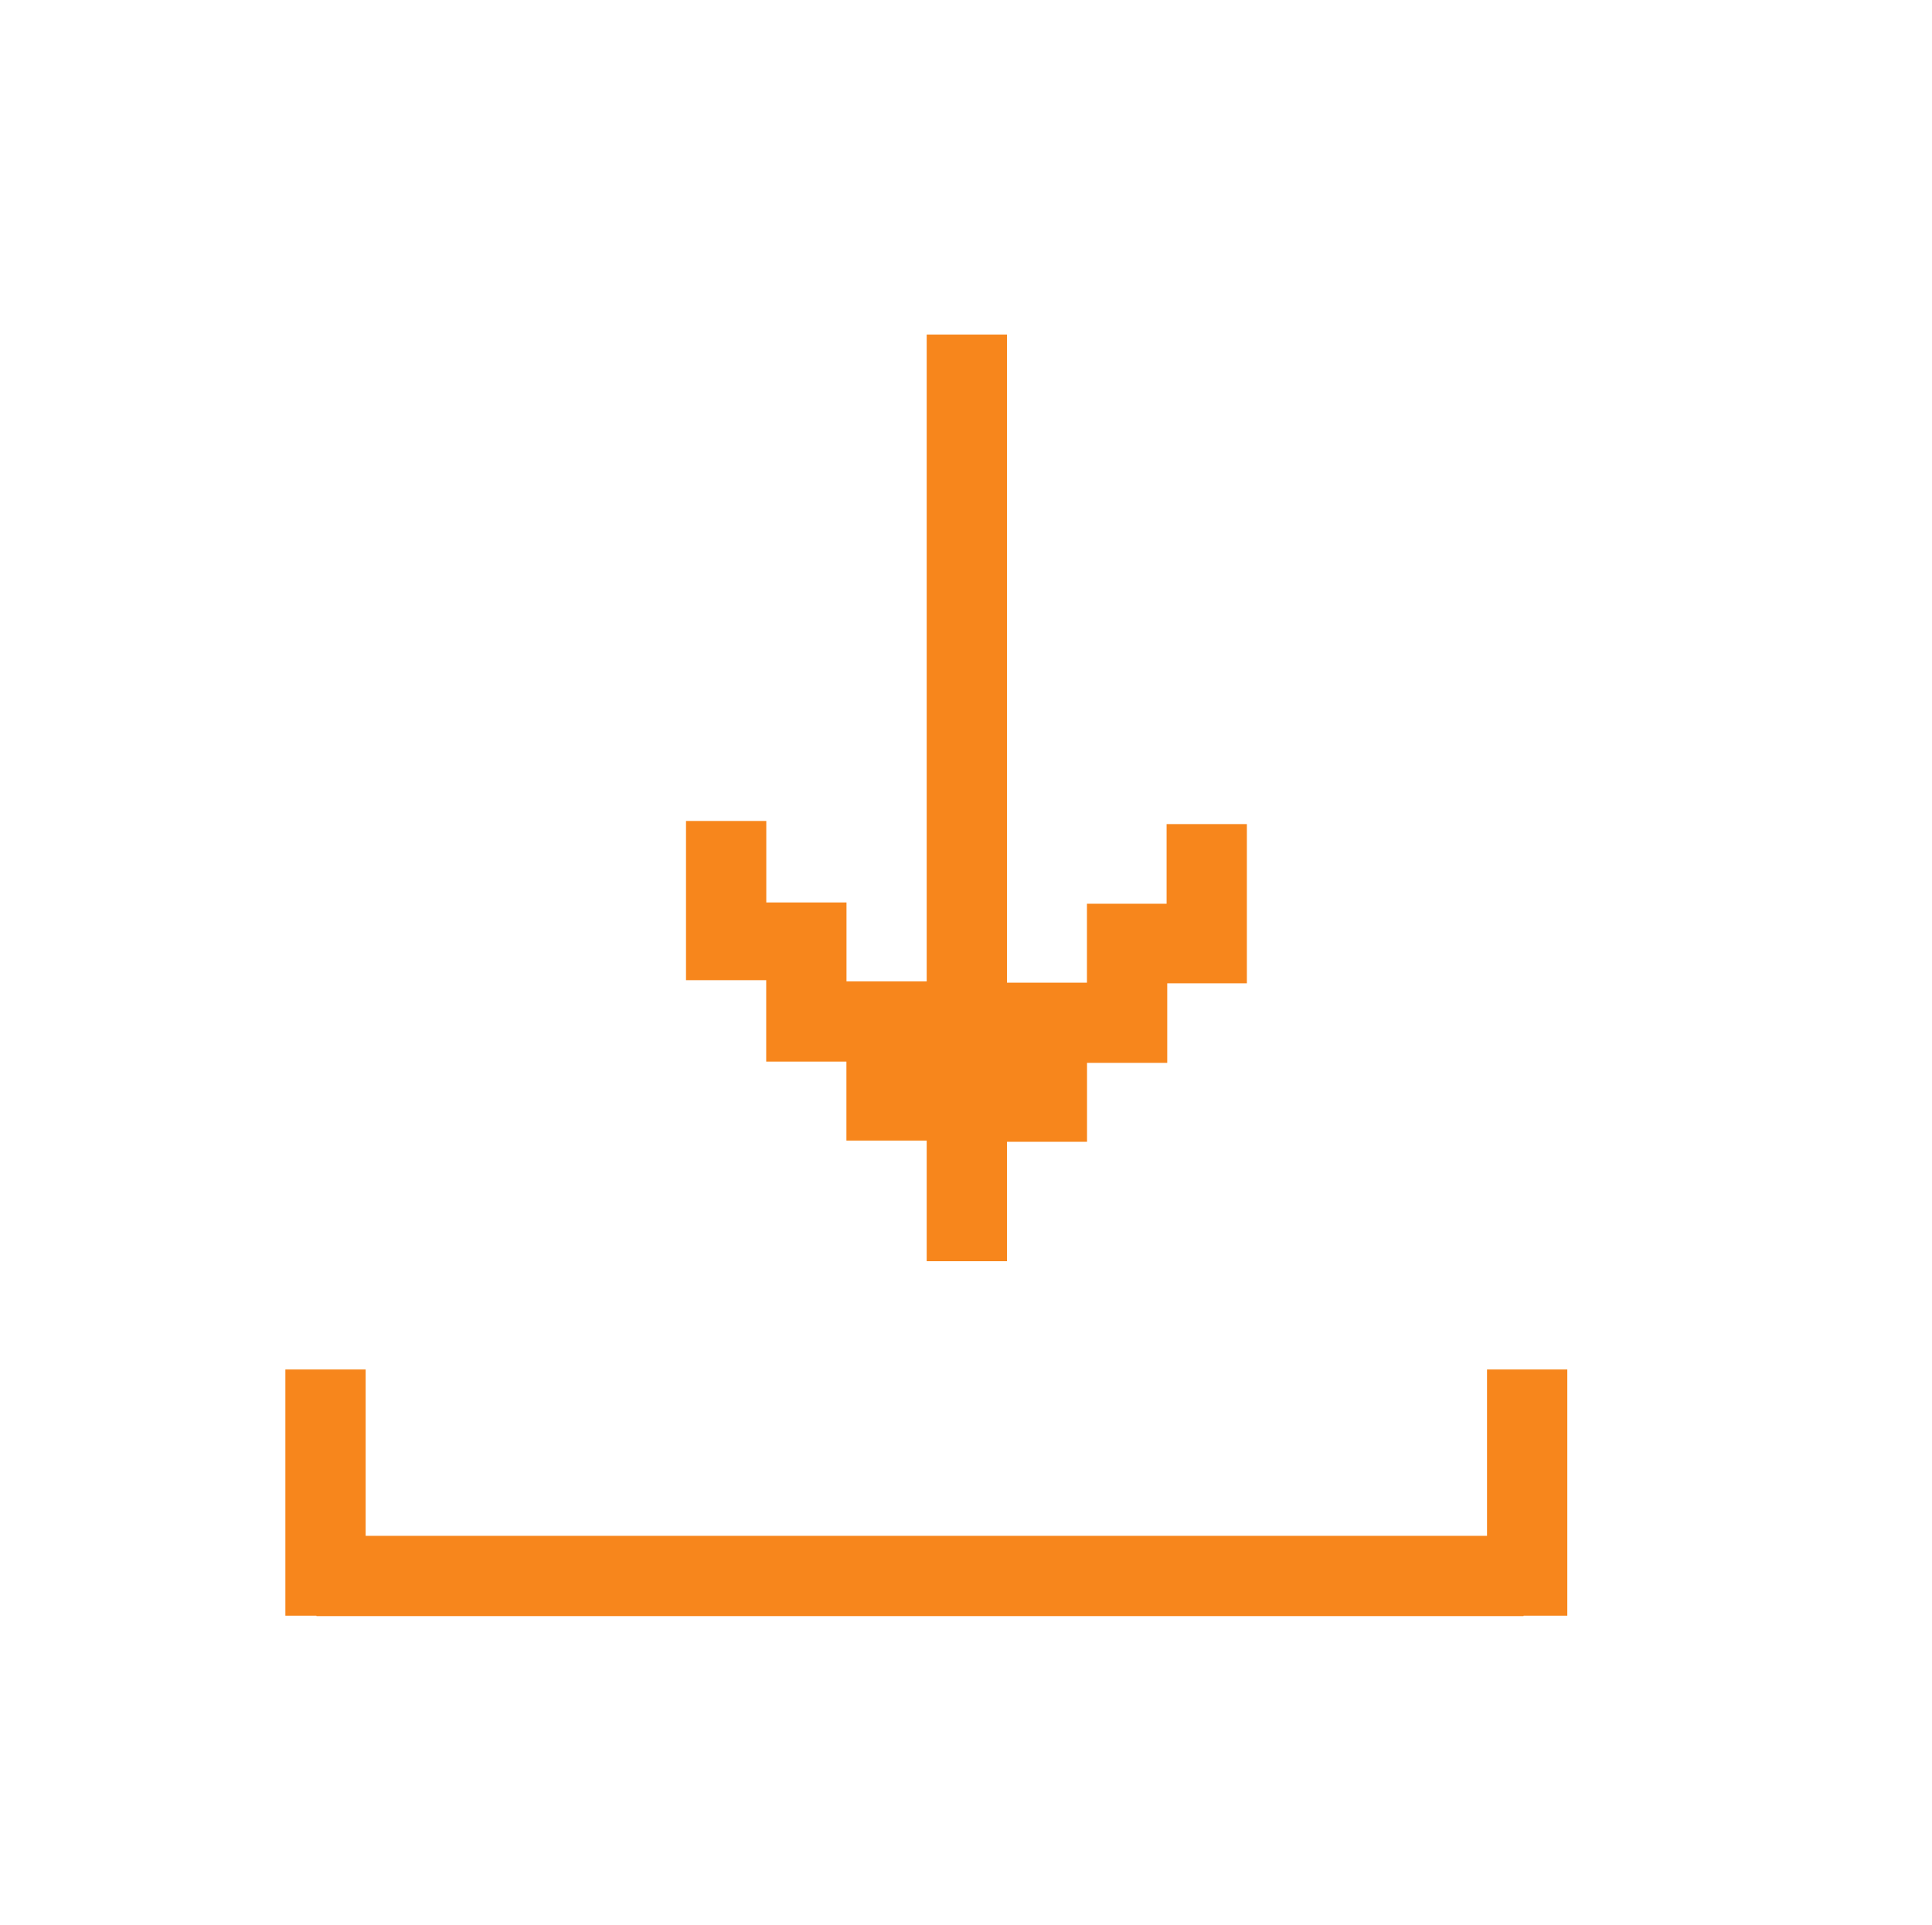
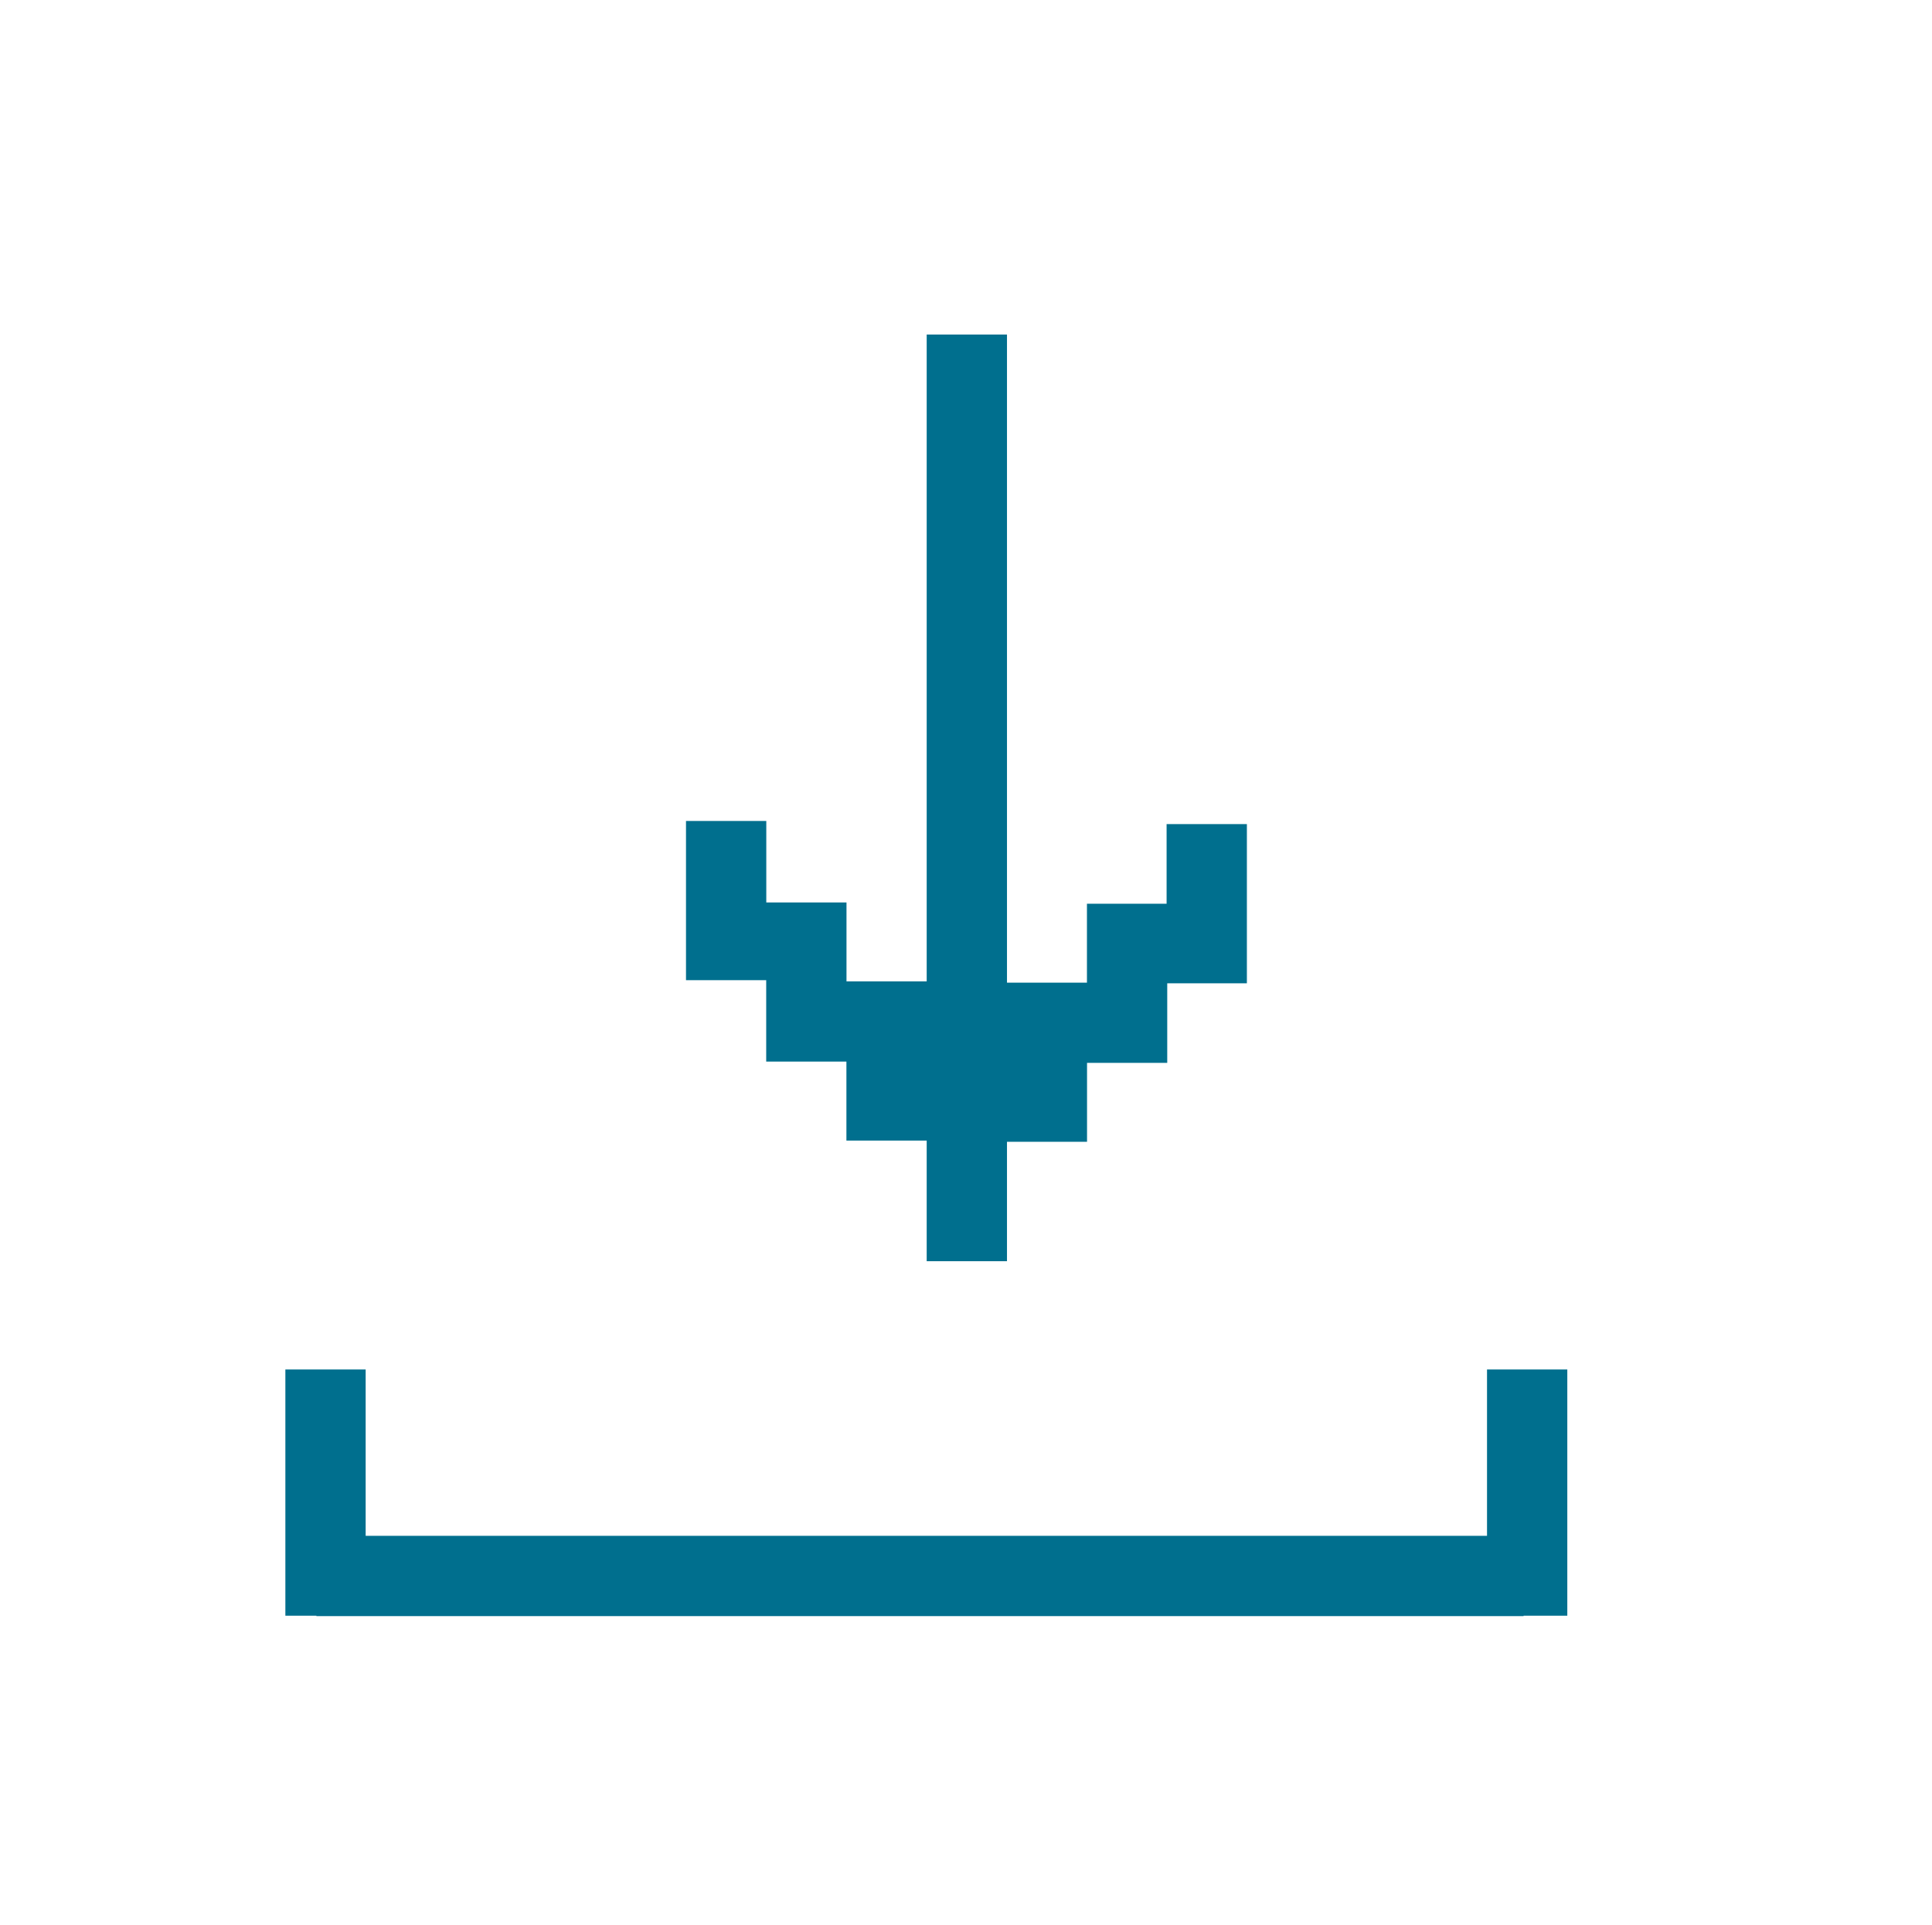
- <svg xmlns="http://www.w3.org/2000/svg" version="1.1" id="Layer_1" x="0px" y="0px" width="24.088px" height="24px" viewBox="138.01 0 24.088 24" enable-background="new 138.01 0 24.088 24" xml:space="preserve" fill="#F7861C">
+ <svg xmlns="http://www.w3.org/2000/svg" version="1.1" id="Layer_1" x="0px" y="0px" width="24.088px" height="24px" viewBox="138.01 0 24.088 24" enable-background="new 138.01 0 24.088 24" xml:space="preserve" fill="#006F8E">
  <g>
-     <polygon fill="#F7861C" points="157.551,17.075 156.55,17.075 156.55,19.149 142.569,19.149 142.569,17.075 141.568,17.075    141.568,20.145 141.955,20.145 141.955,20.15 157.006,20.15 157.006,20.145 157.551,20.145  " />
-     <polygon fill="#F7861C" points="152.555,10.275 152.555,11.26 152.555,11.268 151.562,11.268 151.562,12.252 150.565,12.252    150.565,4.171 149.564,4.171 149.564,12.236 148.564,12.236 148.564,11.252 147.564,11.252 147.564,11.236 147.564,11.221    147.564,10.236 146.563,10.236 146.563,11.221 146.563,11.236 146.563,12.221 147.563,12.221 147.563,12.236 147.563,12.252    147.563,13.236 148.563,13.236 148.563,14.221 149.564,14.221 149.564,15.725 150.565,15.725 150.565,14.236 151.563,14.236    151.563,13.252 152.563,13.252 152.563,12.268 152.563,12.26 153.556,12.26 153.556,11.275 153.556,11.26 153.556,10.275  " />
+     <polygon fill="#006F8E" points="157.551,17.075 156.55,17.075 156.55,19.149 142.569,19.149 142.569,17.075 141.568,17.075    141.568,20.145 141.955,20.145 141.955,20.15 157.006,20.15 157.006,20.145 157.551,20.145  " />
+     <polygon fill="#006F8E" points="152.555,10.275 152.555,11.26 152.555,11.268 151.562,11.268 151.562,12.252 150.565,12.252    150.565,4.171 149.564,4.171 149.564,12.236 148.564,12.236 148.564,11.252 147.564,11.252 147.564,11.236 147.564,11.221    147.564,10.236 146.563,10.236 146.563,11.221 146.563,11.236 146.563,12.221 147.563,12.221 147.563,12.236 147.563,12.252    147.563,13.236 148.563,13.236 148.563,14.221 149.564,14.221 149.564,15.725 150.565,15.725 150.565,14.236 151.563,14.236    151.563,13.252 152.563,13.252 152.563,12.268 152.563,12.26 153.556,12.26 153.556,11.275 153.556,11.26 153.556,10.275  " />
  </g>
</svg>
